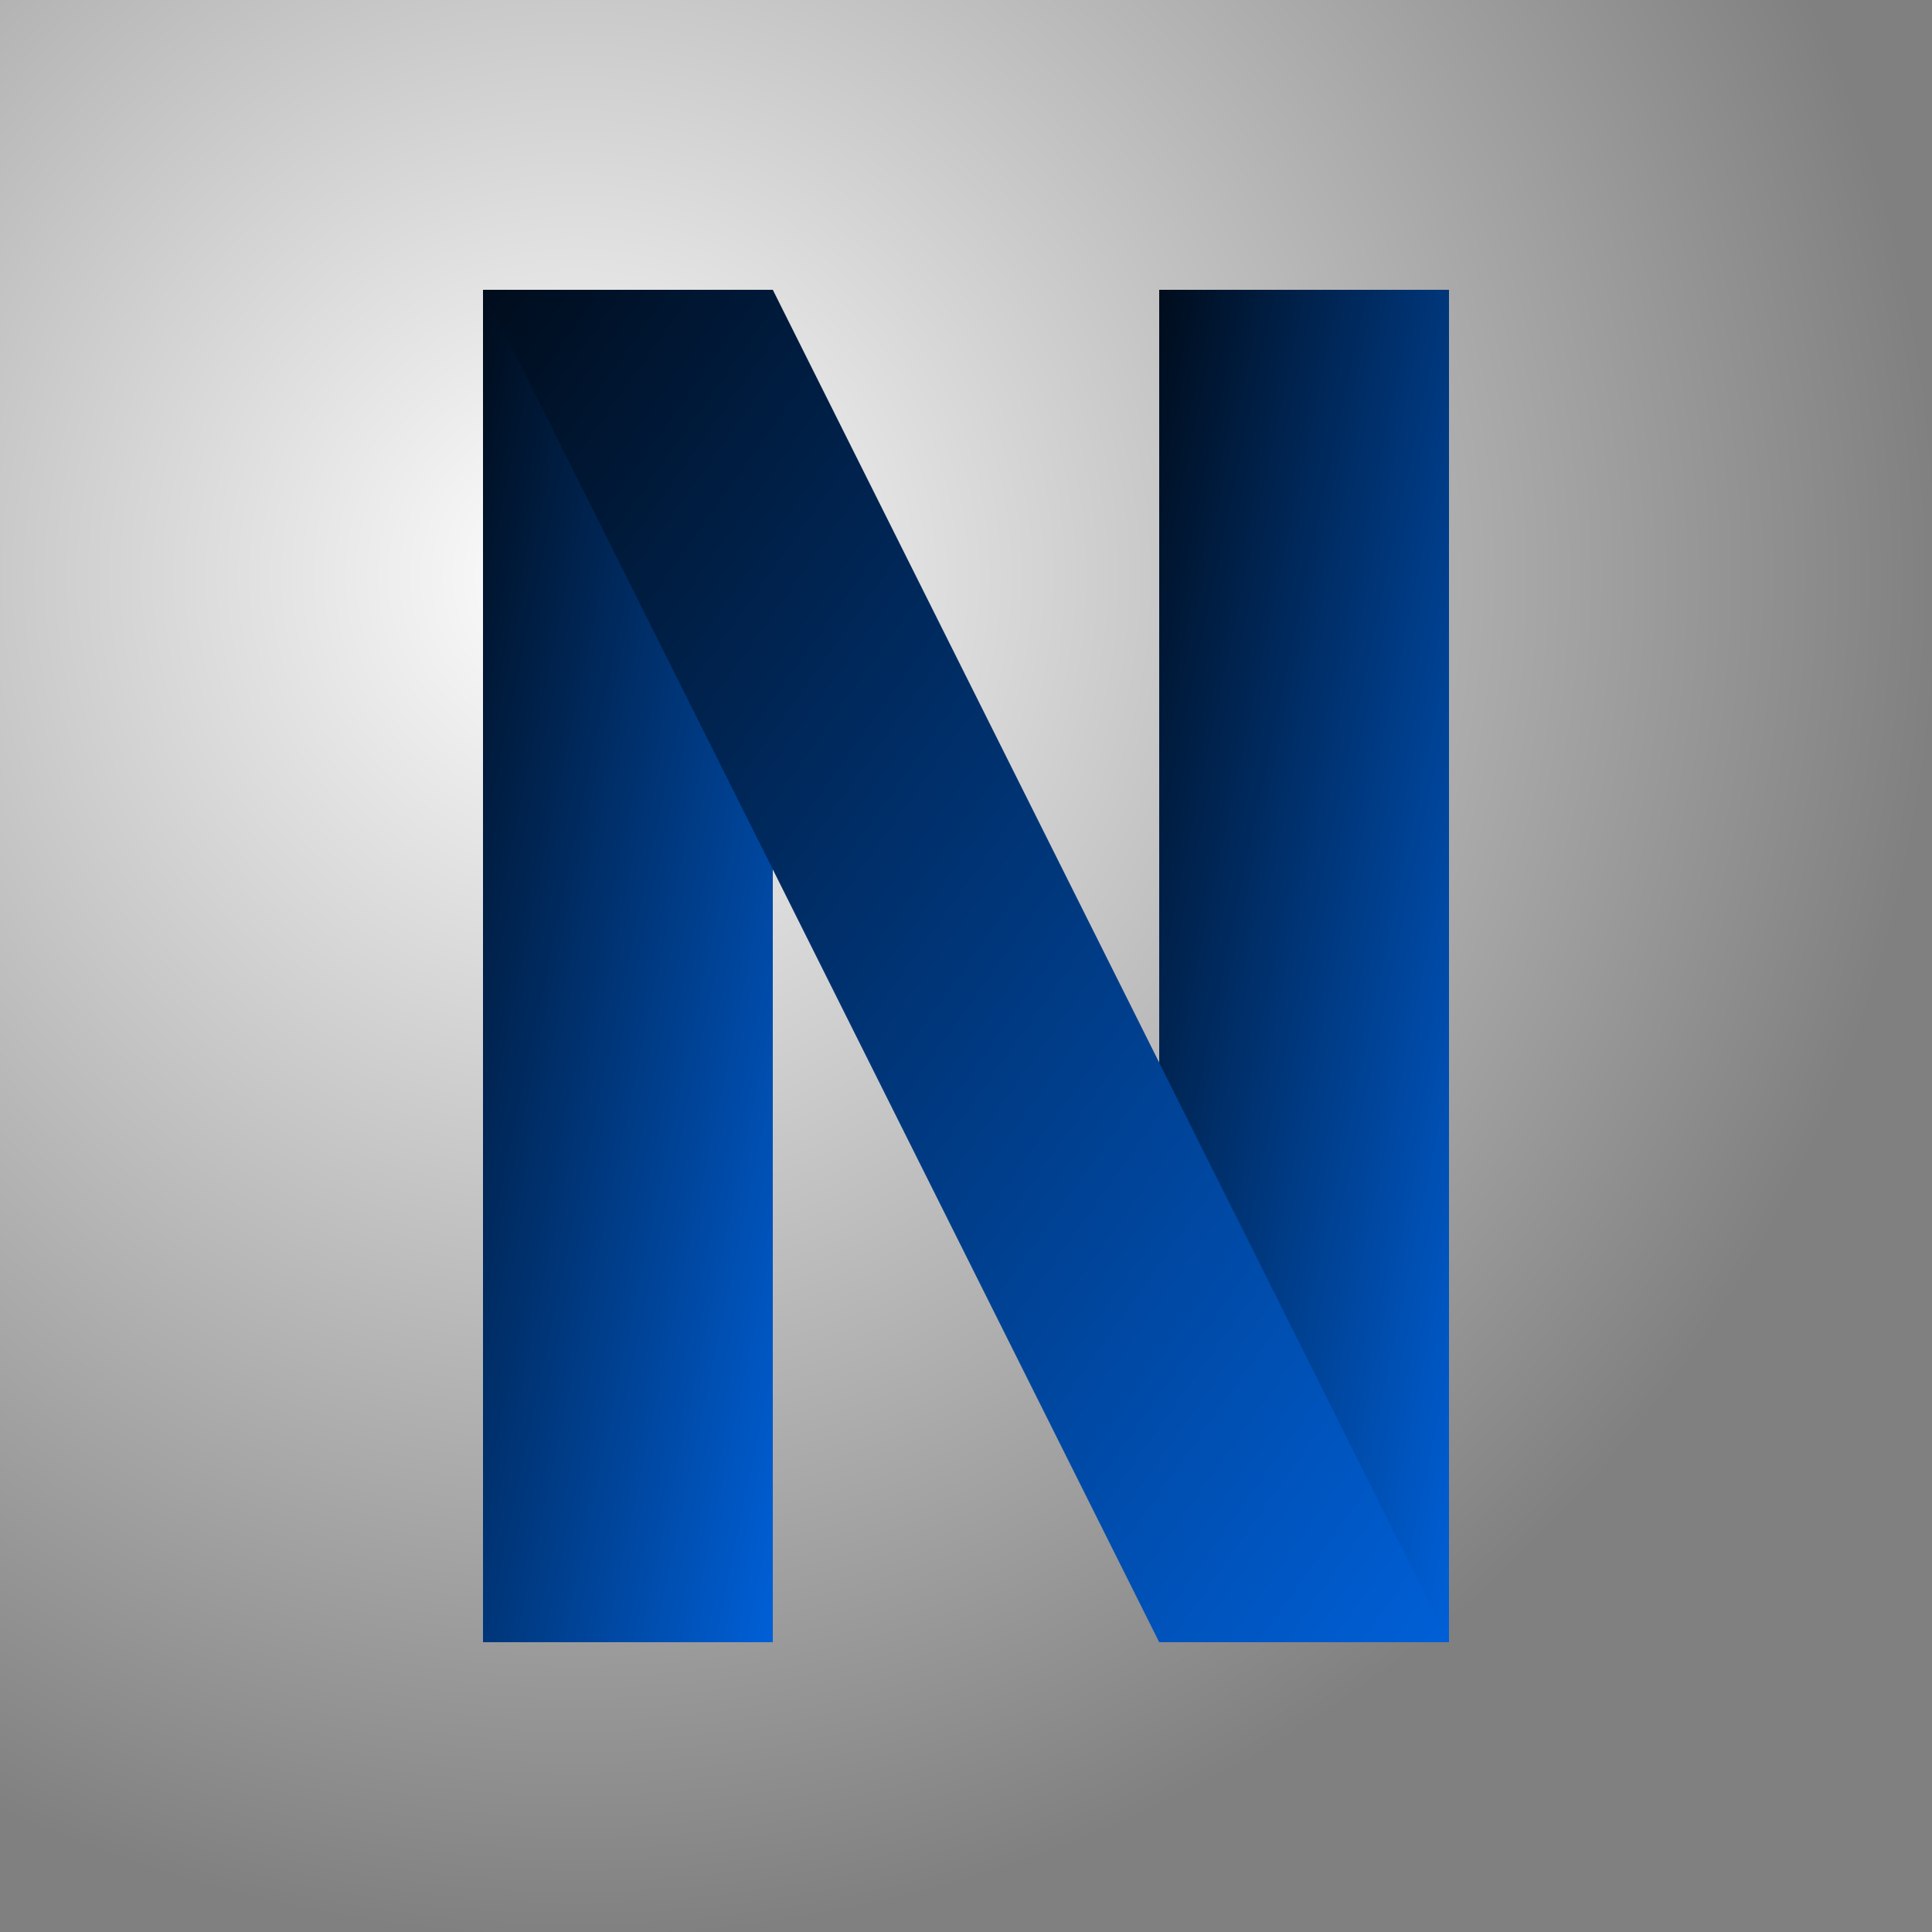
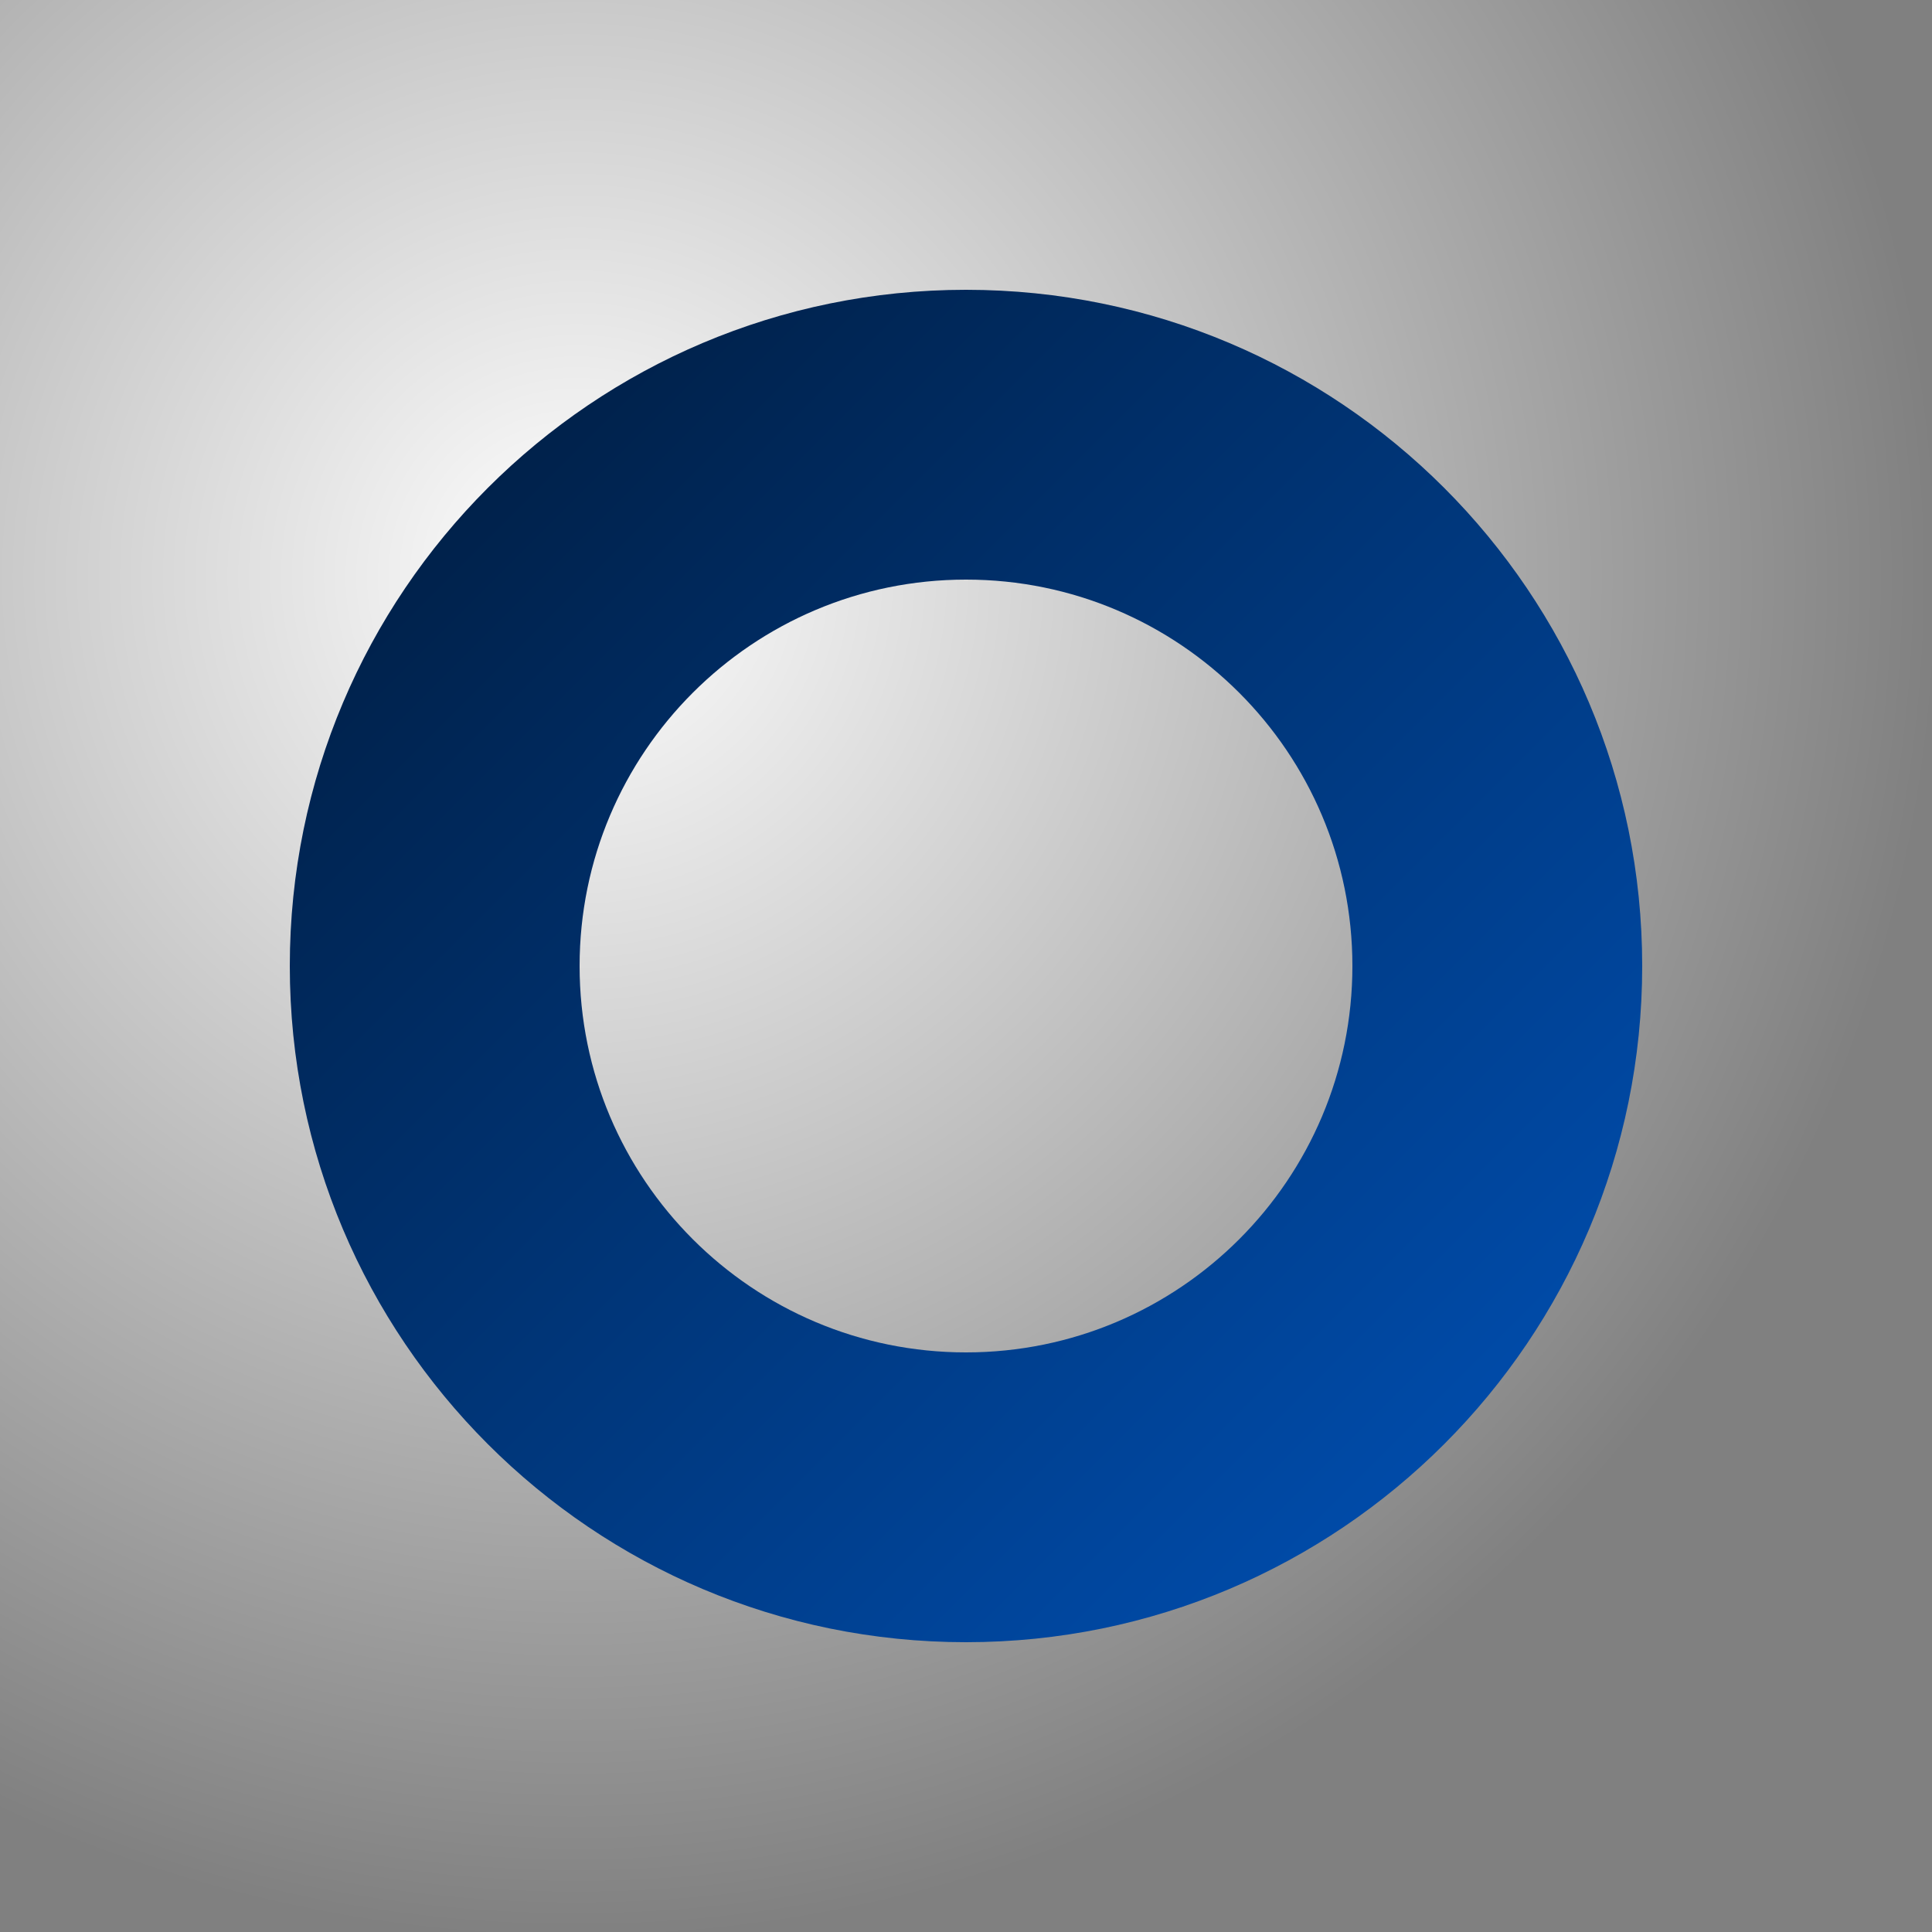
<svg xmlns="http://www.w3.org/2000/svg" viewBox="0 0 400 400">
  <defs>
    <linearGradient id="nGradient" x1="0%" y1="0%" x2="100%" y2="100%">
      <stop offset="0%" stop-color="#000c1b" />
      <stop offset="100%" stop-color="#0060d8" />
    </linearGradient>
    <radialGradient id="bgGradient" cx="30%" cy="30%" r="70%">
      <stop offset="0%" stop-color="#ffffff" />
      <stop offset="100%" stop-color="#808080" />
    </radialGradient>
+     <mask id="oMask">
+       <rect width="400" height="400" fill="black" />
+       <circle cx="200" cy="200" r="140" fill="white" />
+       <circle cx="200" cy="200" r="80" fill="black" />
+     </mask>
  </defs>
  <rect width="400" height="400" fill="url(#bgGradient)" />
-   <rect x="100" y="60" width="60" height="280" fill="url(#nGradient)" />
-   <rect x="240" y="60" width="60" height="280" fill="url(#nGradient)" />
-   <polygon points="100,60 160,60 300,340 240,340" fill="url(#nGradient)" />
+   <rect width="400" height="400" fill="url(#nGradient)" mask="url(#oMask)" />
</svg>
